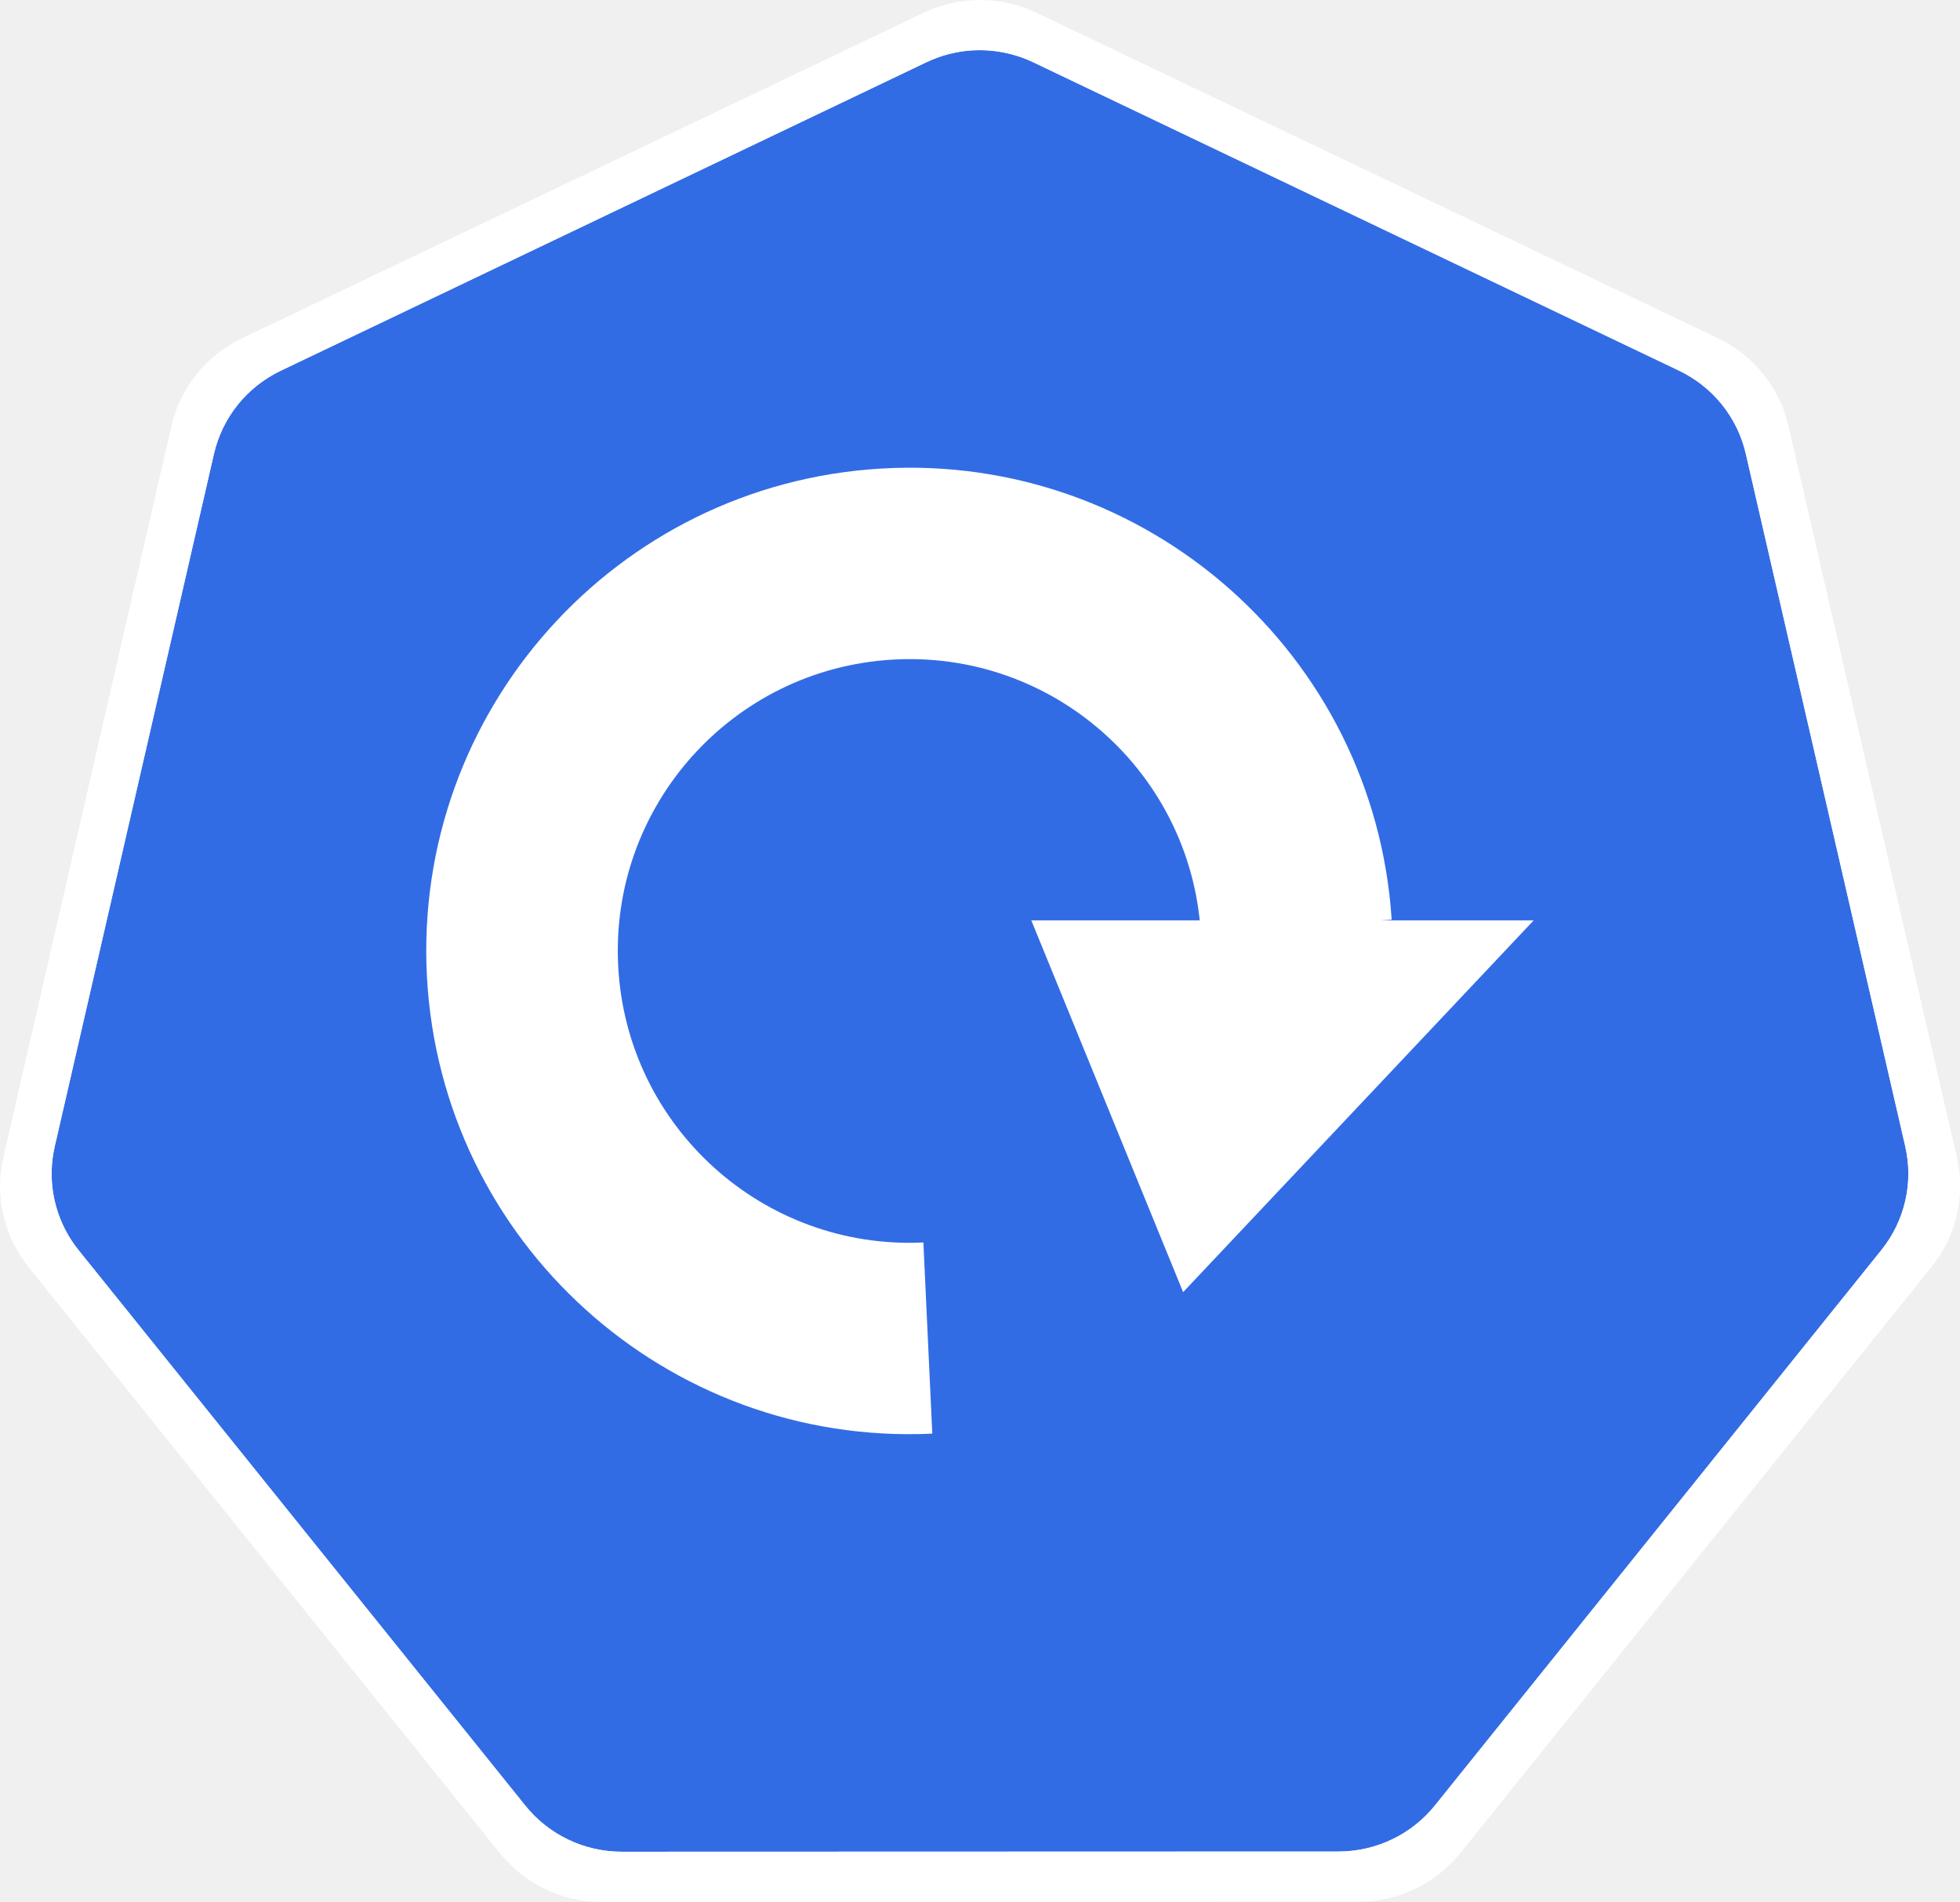
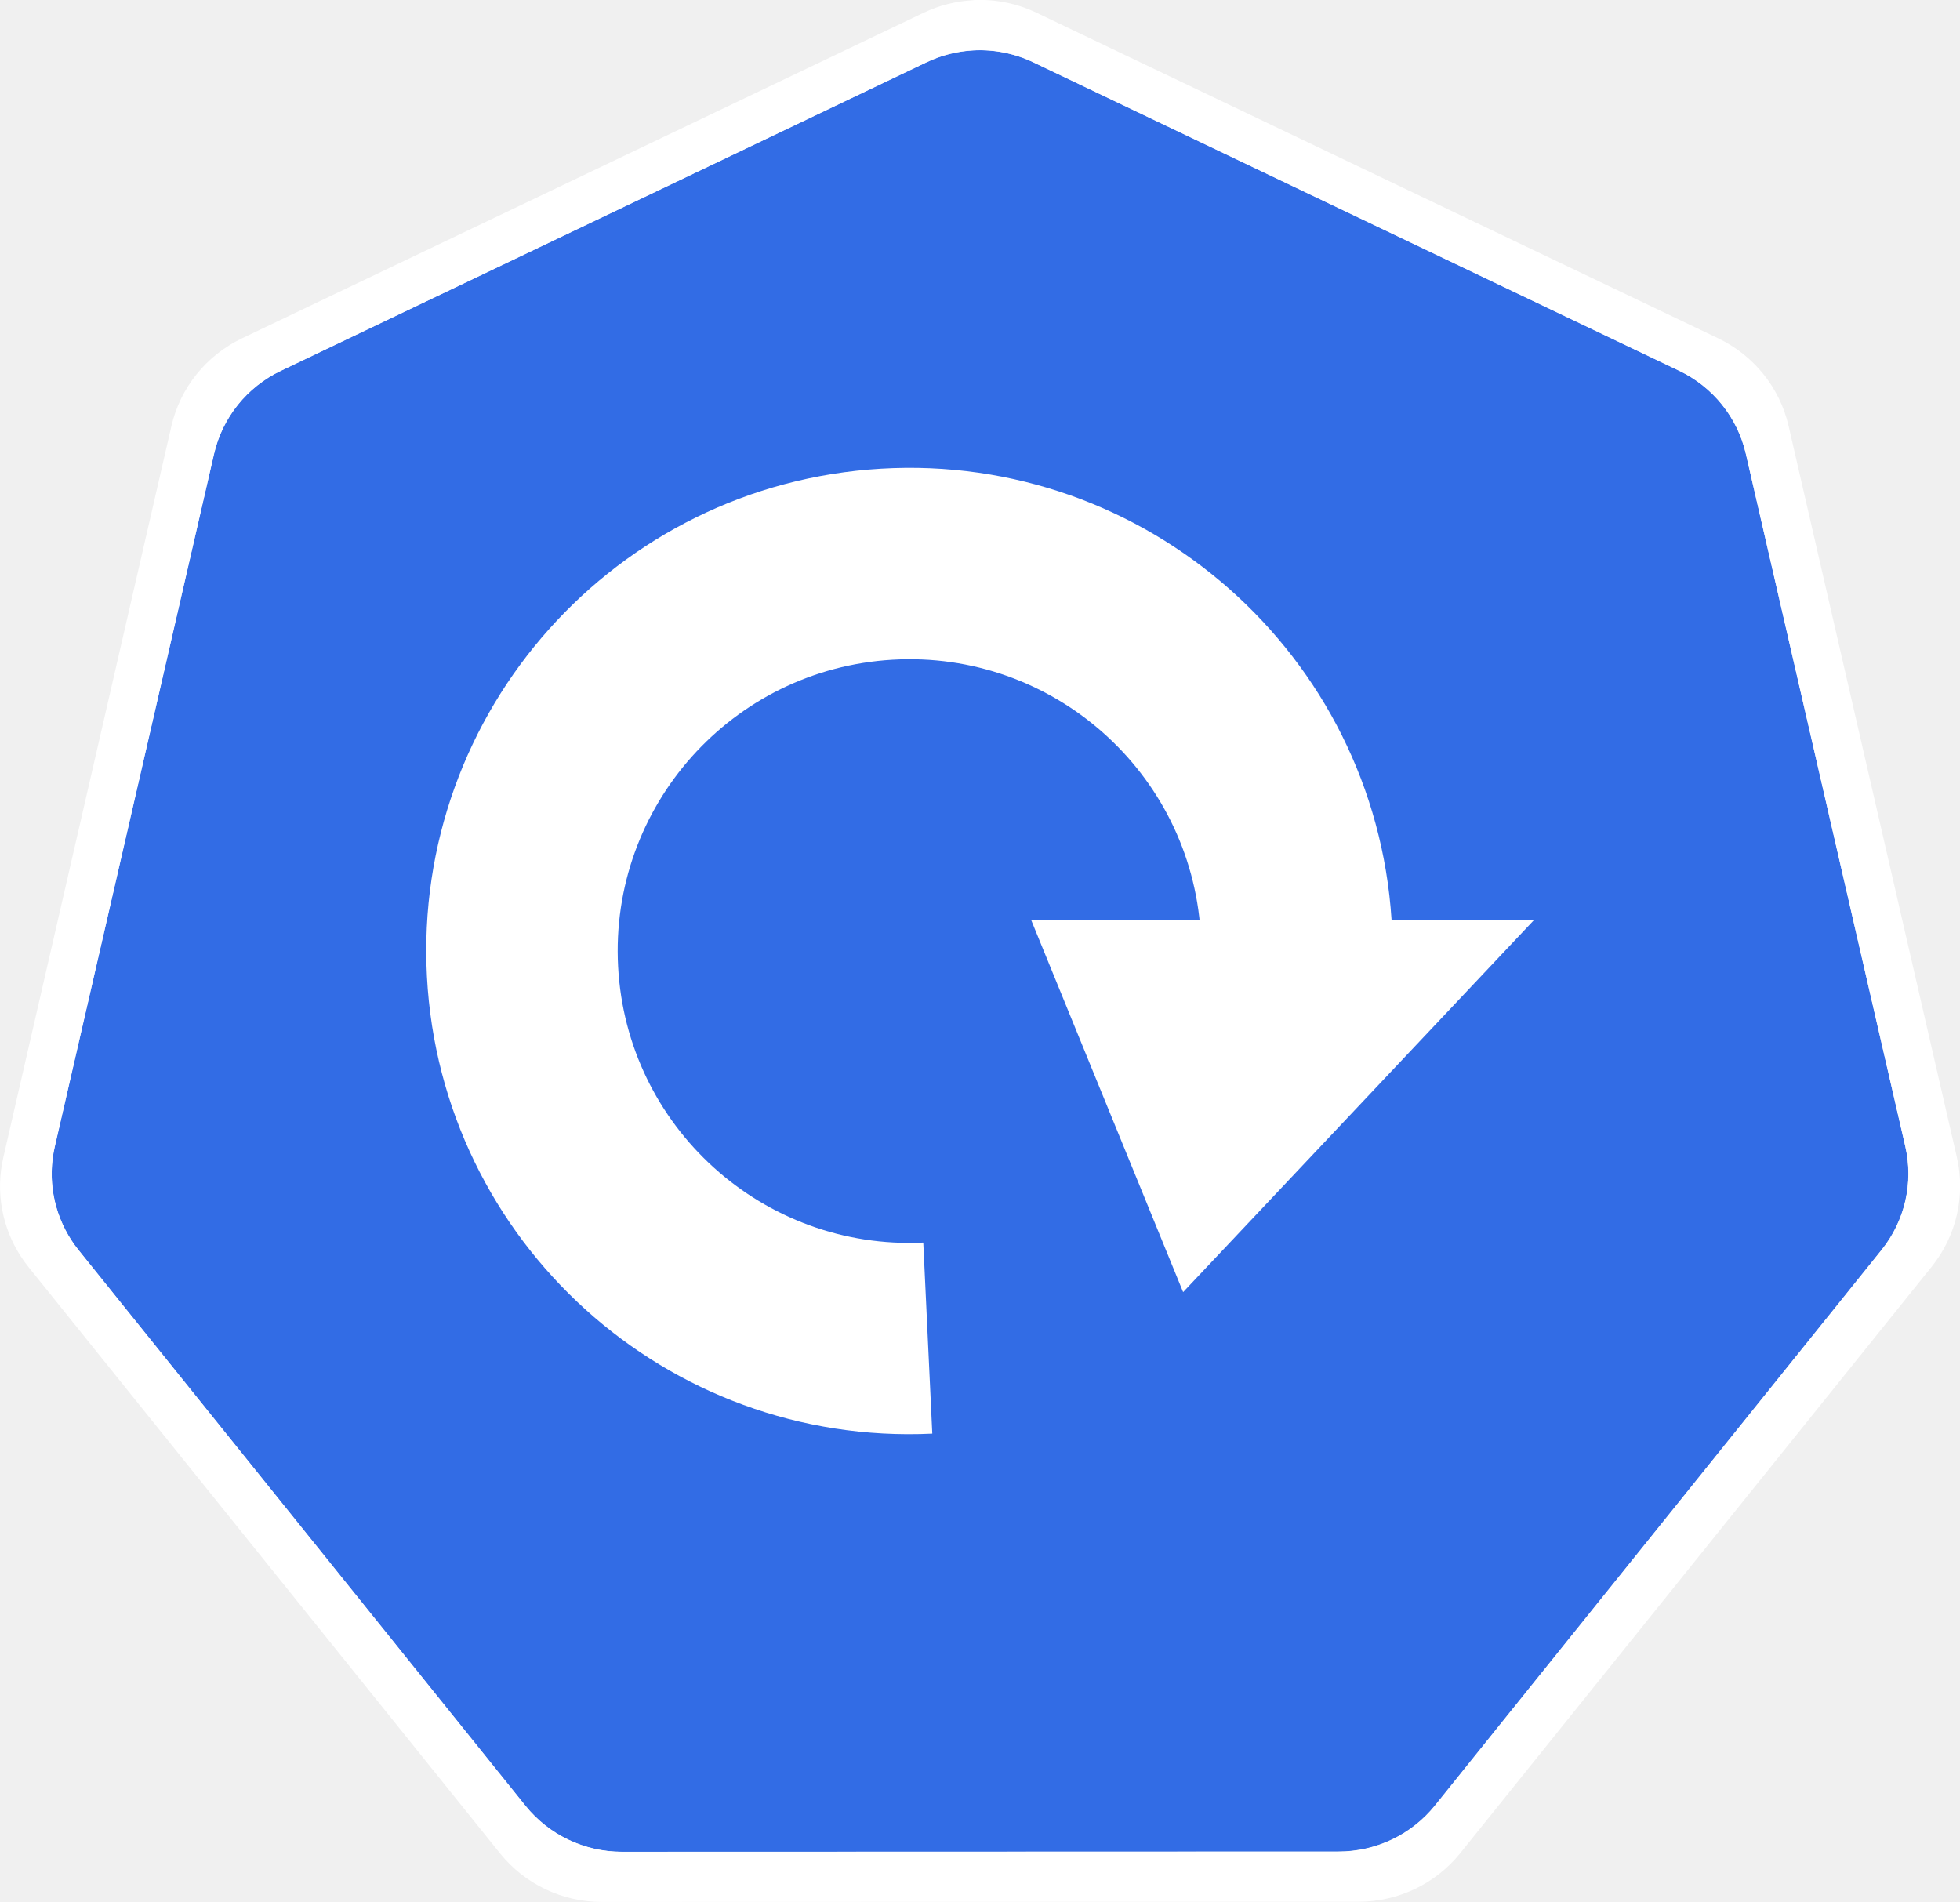
- <svg xmlns="http://www.w3.org/2000/svg" width="18.035mm" height="17.5mm" viewBox="0 0 18.035 17.5" version="1.1" id="svg13826">
-   <defs id="defs13820" />
-   <g id="layer1" transform="translate(-0.9926264,-1.174181)">
-     <g id="g70" transform="matrix(1.014889,0,0,1.014889,16.90215,-2.698726)">
-       <path id="path3055" d="m -6.849,4.272 a 1.119,1.11 0 0 0 -0.429,0.109 l -5.852,2.796 a 1.119,1.11 0 0 0 -0.606,0.753 l -1.444,6.281 a 1.119,1.11 0 0 0 0.152,0.851 1.119,1.11 0 0 0 0.064,0.088 l 4.051,5.037 a 1.119,1.11 0 0 0 0.875,0.418 l 6.496,-0.002 a 1.119,1.11 0 0 0 0.875,-0.417 L 1.382,15.149 A 1.119,1.11 0 0 0 1.598,14.21 L 0.152,7.929 A 1.119,1.11 0 0 0 -0.453,7.176 L -6.307,4.381 A 1.119,1.11 0 0 0 -6.849,4.272 Z" style="fill:#326ce5;fill-opacity:1;stroke:none;stroke-width:0;stroke-miterlimit:4;stroke-dasharray:none;stroke-opacity:1" />
-       <path id="path3054-2-9" d="M -6.852,3.818 A 1.181,1.172 0 0 0 -7.304,3.933 l -6.179,2.951 a 1.181,1.172 0 0 0 -0.639,0.795 l -1.524,6.631 a 1.181,1.172 0 0 0 0.16,0.899 1.181,1.172 0 0 0 0.067,0.093 l 4.276,5.317 a 1.181,1.172 0 0 0 0.924,0.441 l 6.858,-0.002 a 1.181,1.172 0 0 0 0.924,-0.44 l 4.275,-5.318 a 1.181,1.172 0 0 0 0.228,-0.991 L 0.539,7.678 A 1.181,1.172 0 0 0 -0.1,6.883 L -6.279,3.932 A 1.181,1.172 0 0 0 -6.852,3.818 Z m 0.003,0.455 a 1.119,1.11 0 0 1 0.543,0.109 l 5.853,2.795 A 1.119,1.11 0 0 1 0.152,7.929 L 1.598,14.21 a 1.119,1.11 0 0 1 -0.216,0.939 l -4.049,5.037 a 1.119,1.11 0 0 1 -0.875,0.417 l -6.496,0.002 a 1.119,1.11 0 0 1 -0.875,-0.418 l -4.051,-5.037 a 1.119,1.11 0 0 1 -0.064,-0.088 1.119,1.11 0 0 1 -0.152,-0.851 l 1.444,-6.281 a 1.119,1.11 0 0 1 0.606,-0.753 l 5.852,-2.796 a 1.119,1.11 0 0 1 0.429,-0.109 z" style="color:#000000;font-style:normal;font-variant:normal;font-weight:normal;font-stretch:normal;font-size:medium;line-height:normal;font-family:Sans;-inkscape-font-specification:Sans;text-indent:0;text-align:start;text-decoration:none;text-decoration-line:none;letter-spacing:normal;word-spacing:normal;text-transform:none;writing-mode:lr-tb;direction:ltr;baseline-shift:baseline;text-anchor:start;display:inline;overflow:visible;visibility:visible;fill:#ffffff;fill-opacity:1;fill-rule:nonzero;stroke:none;stroke-width:0;stroke-miterlimit:4;stroke-dasharray:none;marker:none;enable-background:accumulate" />
-     </g>
-     <g id="g3340" transform="translate(-0.6538555,0.6337006)">
-       <path style="fill:#ffffff;fill-rule:evenodd;stroke:none;stroke-width:0.265;stroke-linecap:square;stroke-miterlimit:10" d="m 10.225,13.732 0,0 C 7.782,13.847 5.705,11.968 5.575,9.526 5.446,7.085 7.312,4.996 9.754,4.852 c 2.441,-0.144 4.54,1.711 4.698,4.151 l -1.757,0.114 c -0.095,-1.474 -1.363,-2.594 -2.837,-2.507 -1.474,0.087 -2.602,1.348 -2.523,2.823 0.078,1.475 1.333,2.61 2.808,2.54 z" id="path1222" />
-       <path style="fill:#ffffff;fill-rule:evenodd;stroke:none;stroke-width:0.265;stroke-linecap:square;stroke-miterlimit:10" d="m 11.136,9.009 1.397,3.421 3.226,-3.421 z" id="path1224" />
-     </g>
+ <svg xmlns="http://www.w3.org/2000/svg" height="17.5mm" viewBox="0 0 18.035 17.5" width="18.035mm">
+   <g transform="matrix(1.014889 0 0 1.014889 15.90952 -3.872907)">
+     <path d="m-6.849 4.272a1.119 1.11 0 0 0 -.429.109l-5.852 2.796a1.119 1.11 0 0 0 -.606.753l-1.444 6.281a1.119 1.11 0 0 0 .152.851 1.119 1.11 0 0 0 .064.088l4.051 5.037a1.119 1.11 0 0 0 .875.418l6.496-.002a1.119 1.11 0 0 0 .875-.417l4.049-5.037a1.119 1.11 0 0 0 .216-.939l-1.446-6.281a1.119 1.11 0 0 0 -.606-.753l-5.853-2.795a1.119 1.11 0 0 0 -.543-.109z" fill="#326ce5" />
+     <path d="m-6.852 3.818a1.181 1.172 0 0 0 -.452.115l-6.179 2.951a1.181 1.172 0 0 0 -.639.795l-1.524 6.631a1.181 1.172 0 0 0 .16.899 1.181 1.172 0 0 0 .067.093l4.276 5.317a1.181 1.172 0 0 0 .924.441l6.858-.002a1.181 1.172 0 0 0 .924-.44l4.275-5.318a1.181 1.172 0 0 0 .228-.991l-1.526-6.632a1.181 1.172 0 0 0 -.639-.794l-6.179-2.951a1.181 1.172 0 0 0 -.573-.115zm.003.455a1.119 1.11 0 0 1 .543.109l5.853 2.795a1.119 1.11 0 0 1 .606.753l1.446 6.281a1.119 1.11 0 0 1 -.216.939l-4.049 5.037a1.119 1.11 0 0 1 -.875.417l-6.496.002a1.119 1.11 0 0 1 -.875-.418l-4.051-5.037a1.119 1.11 0 0 1 -.064-.088 1.119 1.11 0 0 1 -.152-.851l1.444-6.281a1.119 1.11 0 0 1 .606-.753l5.852-2.796a1.119 1.11 0 0 1 .429-.109z" fill="#fff" />
+   </g>
+   <g fill="#fff" fill-rule="evenodd" transform="translate(-1.646481 -.54048)">
+     <path d="m10.225 13.732c-2.443.116-4.52-1.763-4.65-4.205-.13-2.442 1.737-4.53 4.178-4.674 2.441-.144 4.54 1.711 4.698 4.151l-1.757.114c-.095-1.474-1.363-2.594-2.837-2.507-1.474.087-2.602 1.348-2.523 2.823.078 1.475 1.333 2.61 2.808 2.54z" />
+     <path d="m11.136 9.009 1.397 3.421 3.226-3.421z" />
  </g>
</svg>
